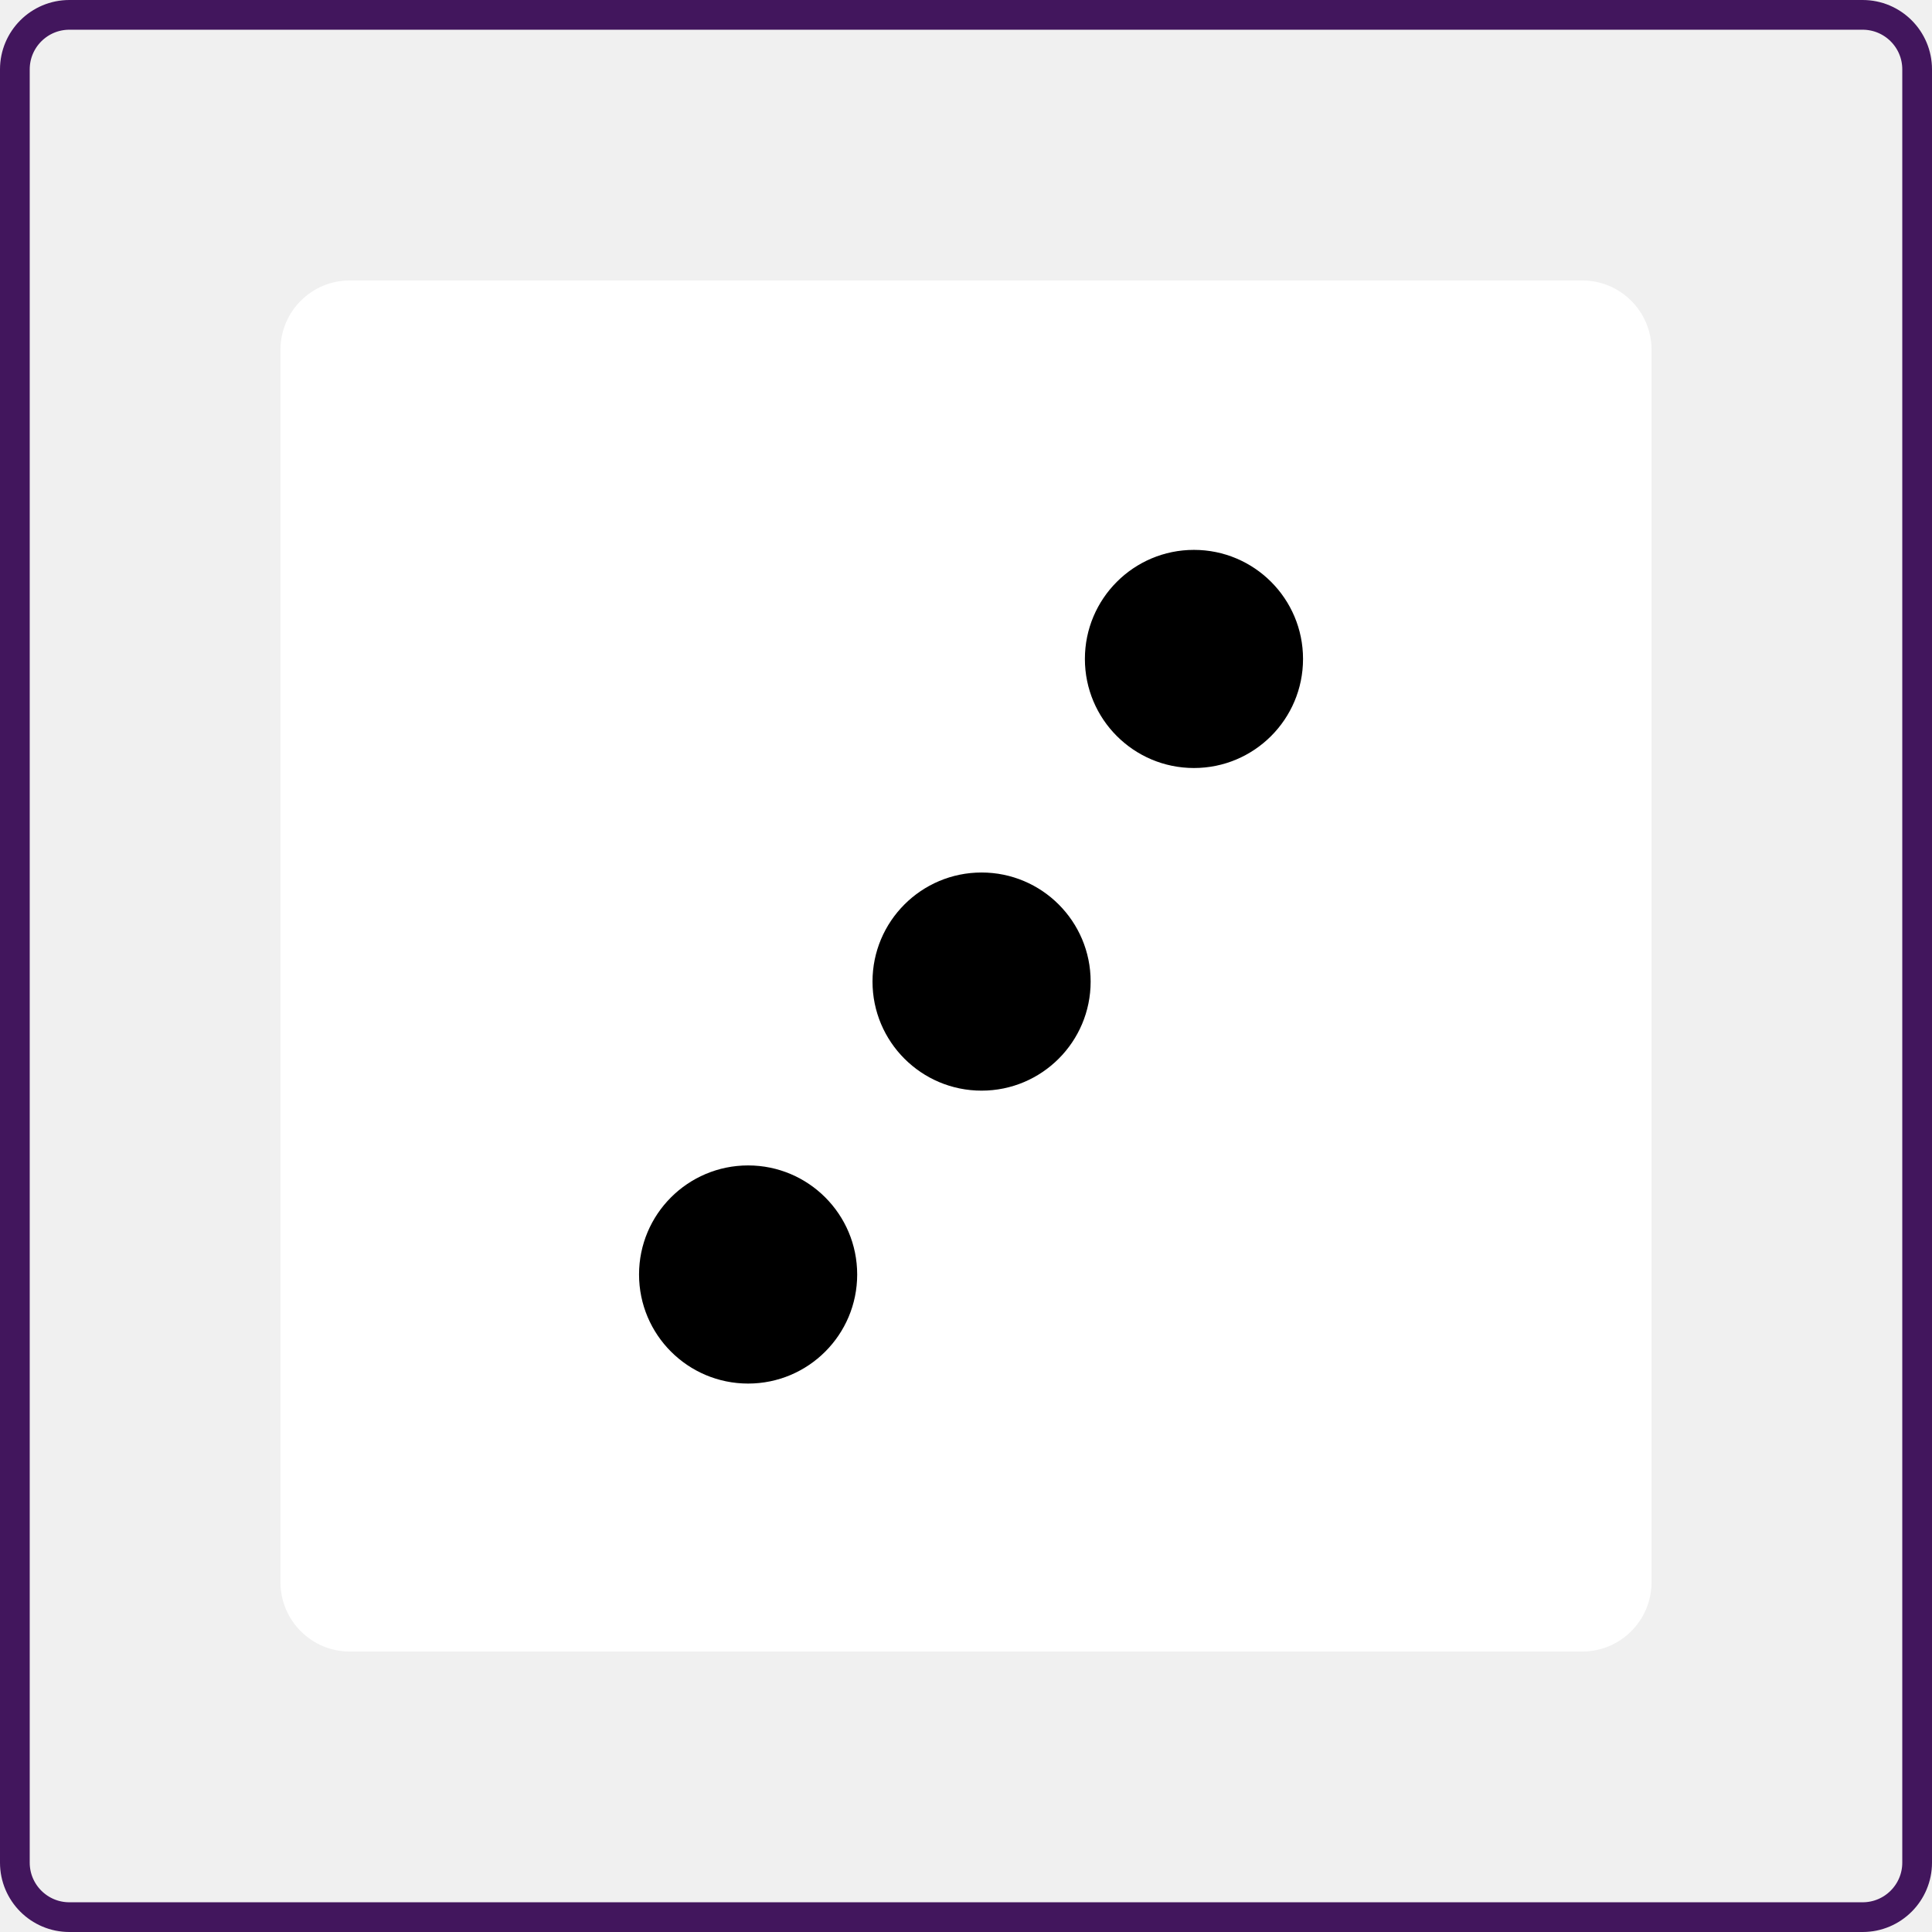
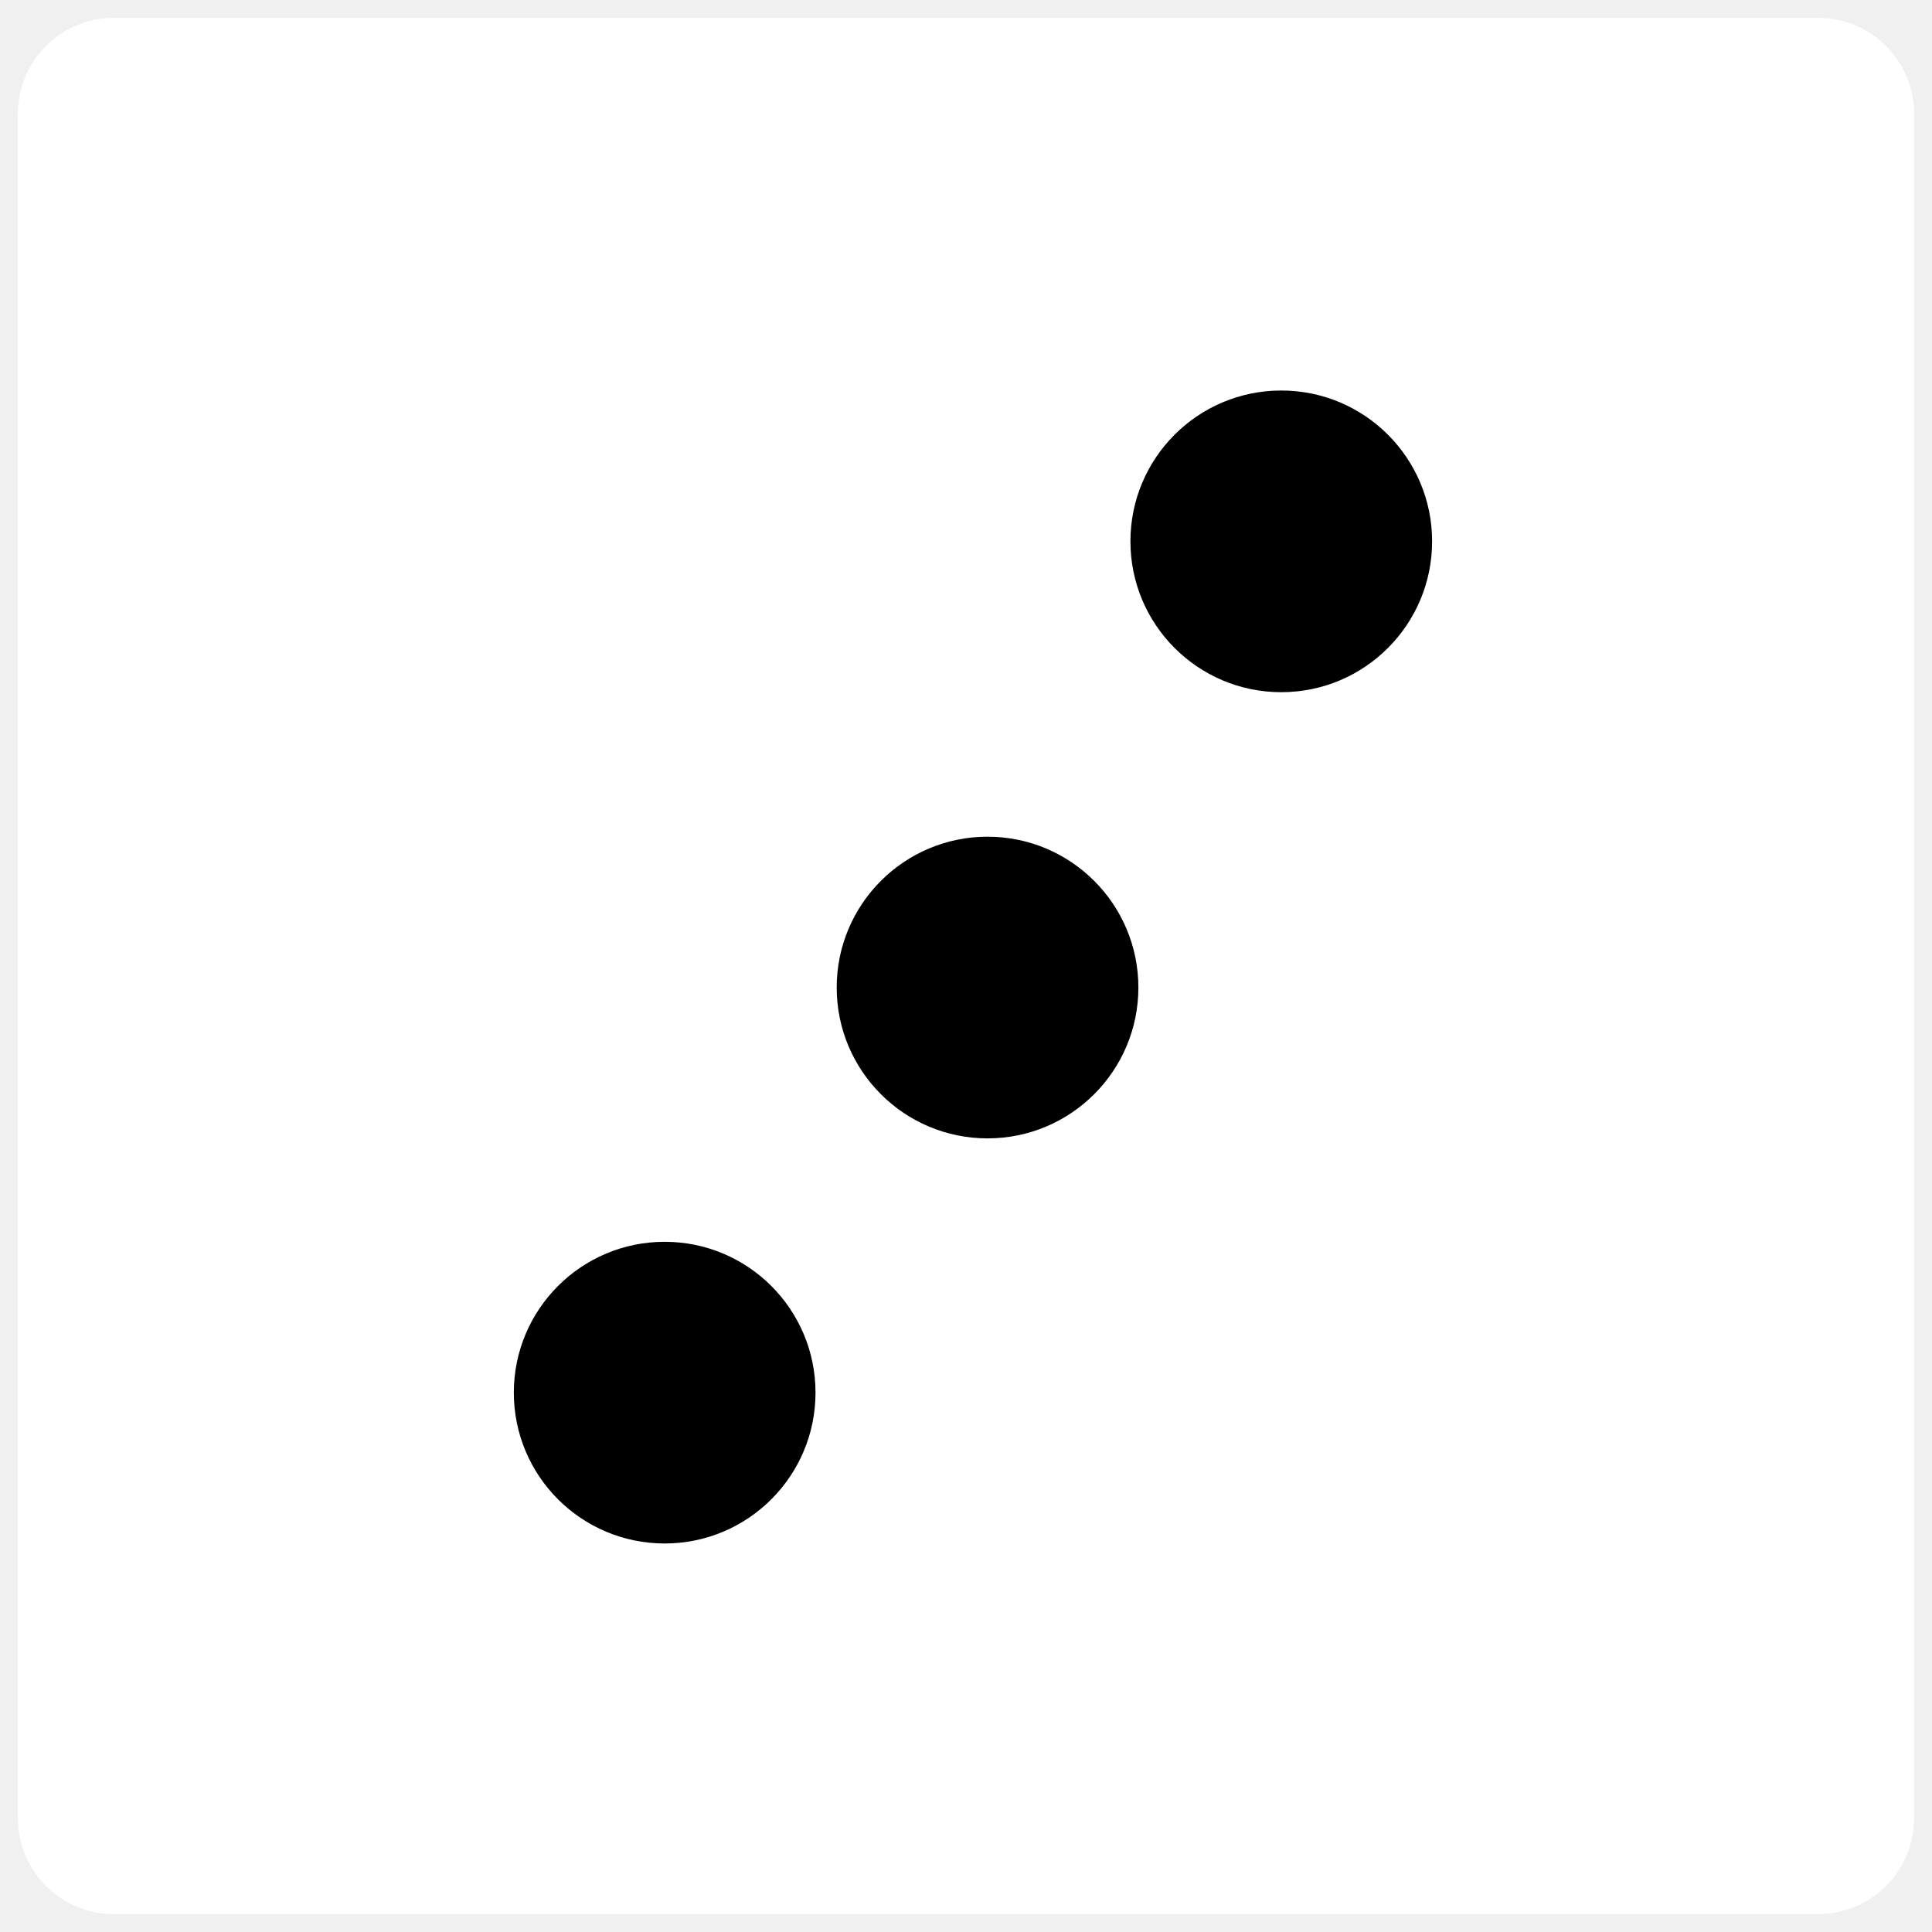
- <svg xmlns="http://www.w3.org/2000/svg" width="130" height="130" viewBox="0 0 130 130" fill="none">
-   <rect x="1" y="1" width="128" height="128" rx="3.668" stroke="#42165D" stroke-width="2" />
-   <rect x="18.871" y="18.871" width="92.258" height="92.258" rx="4.668" fill="white" />
-   <circle cx="50.339" cy="85.758" r="7.339" fill="black" />
-   <circle cx="80.339" cy="44.339" r="7.339" fill="black" />
-   <circle cx="66.048" cy="66.048" r="7.339" fill="black" />
+ <svg xmlns="http://www.w3.org/2000/svg" width="94" height="94" viewBox="0 0 94 94" fill="none">
+   <rect x="0.871" y="0.871" width="92.258" height="92.258" rx="4.668" fill="white" />
+   <circle cx="32.339" cy="67.758" r="7.339" fill="black" />
+   <circle cx="62.339" cy="26.339" r="7.339" fill="black" />
+   <circle cx="48.048" cy="48.048" r="7.339" fill="black" />
</svg>
